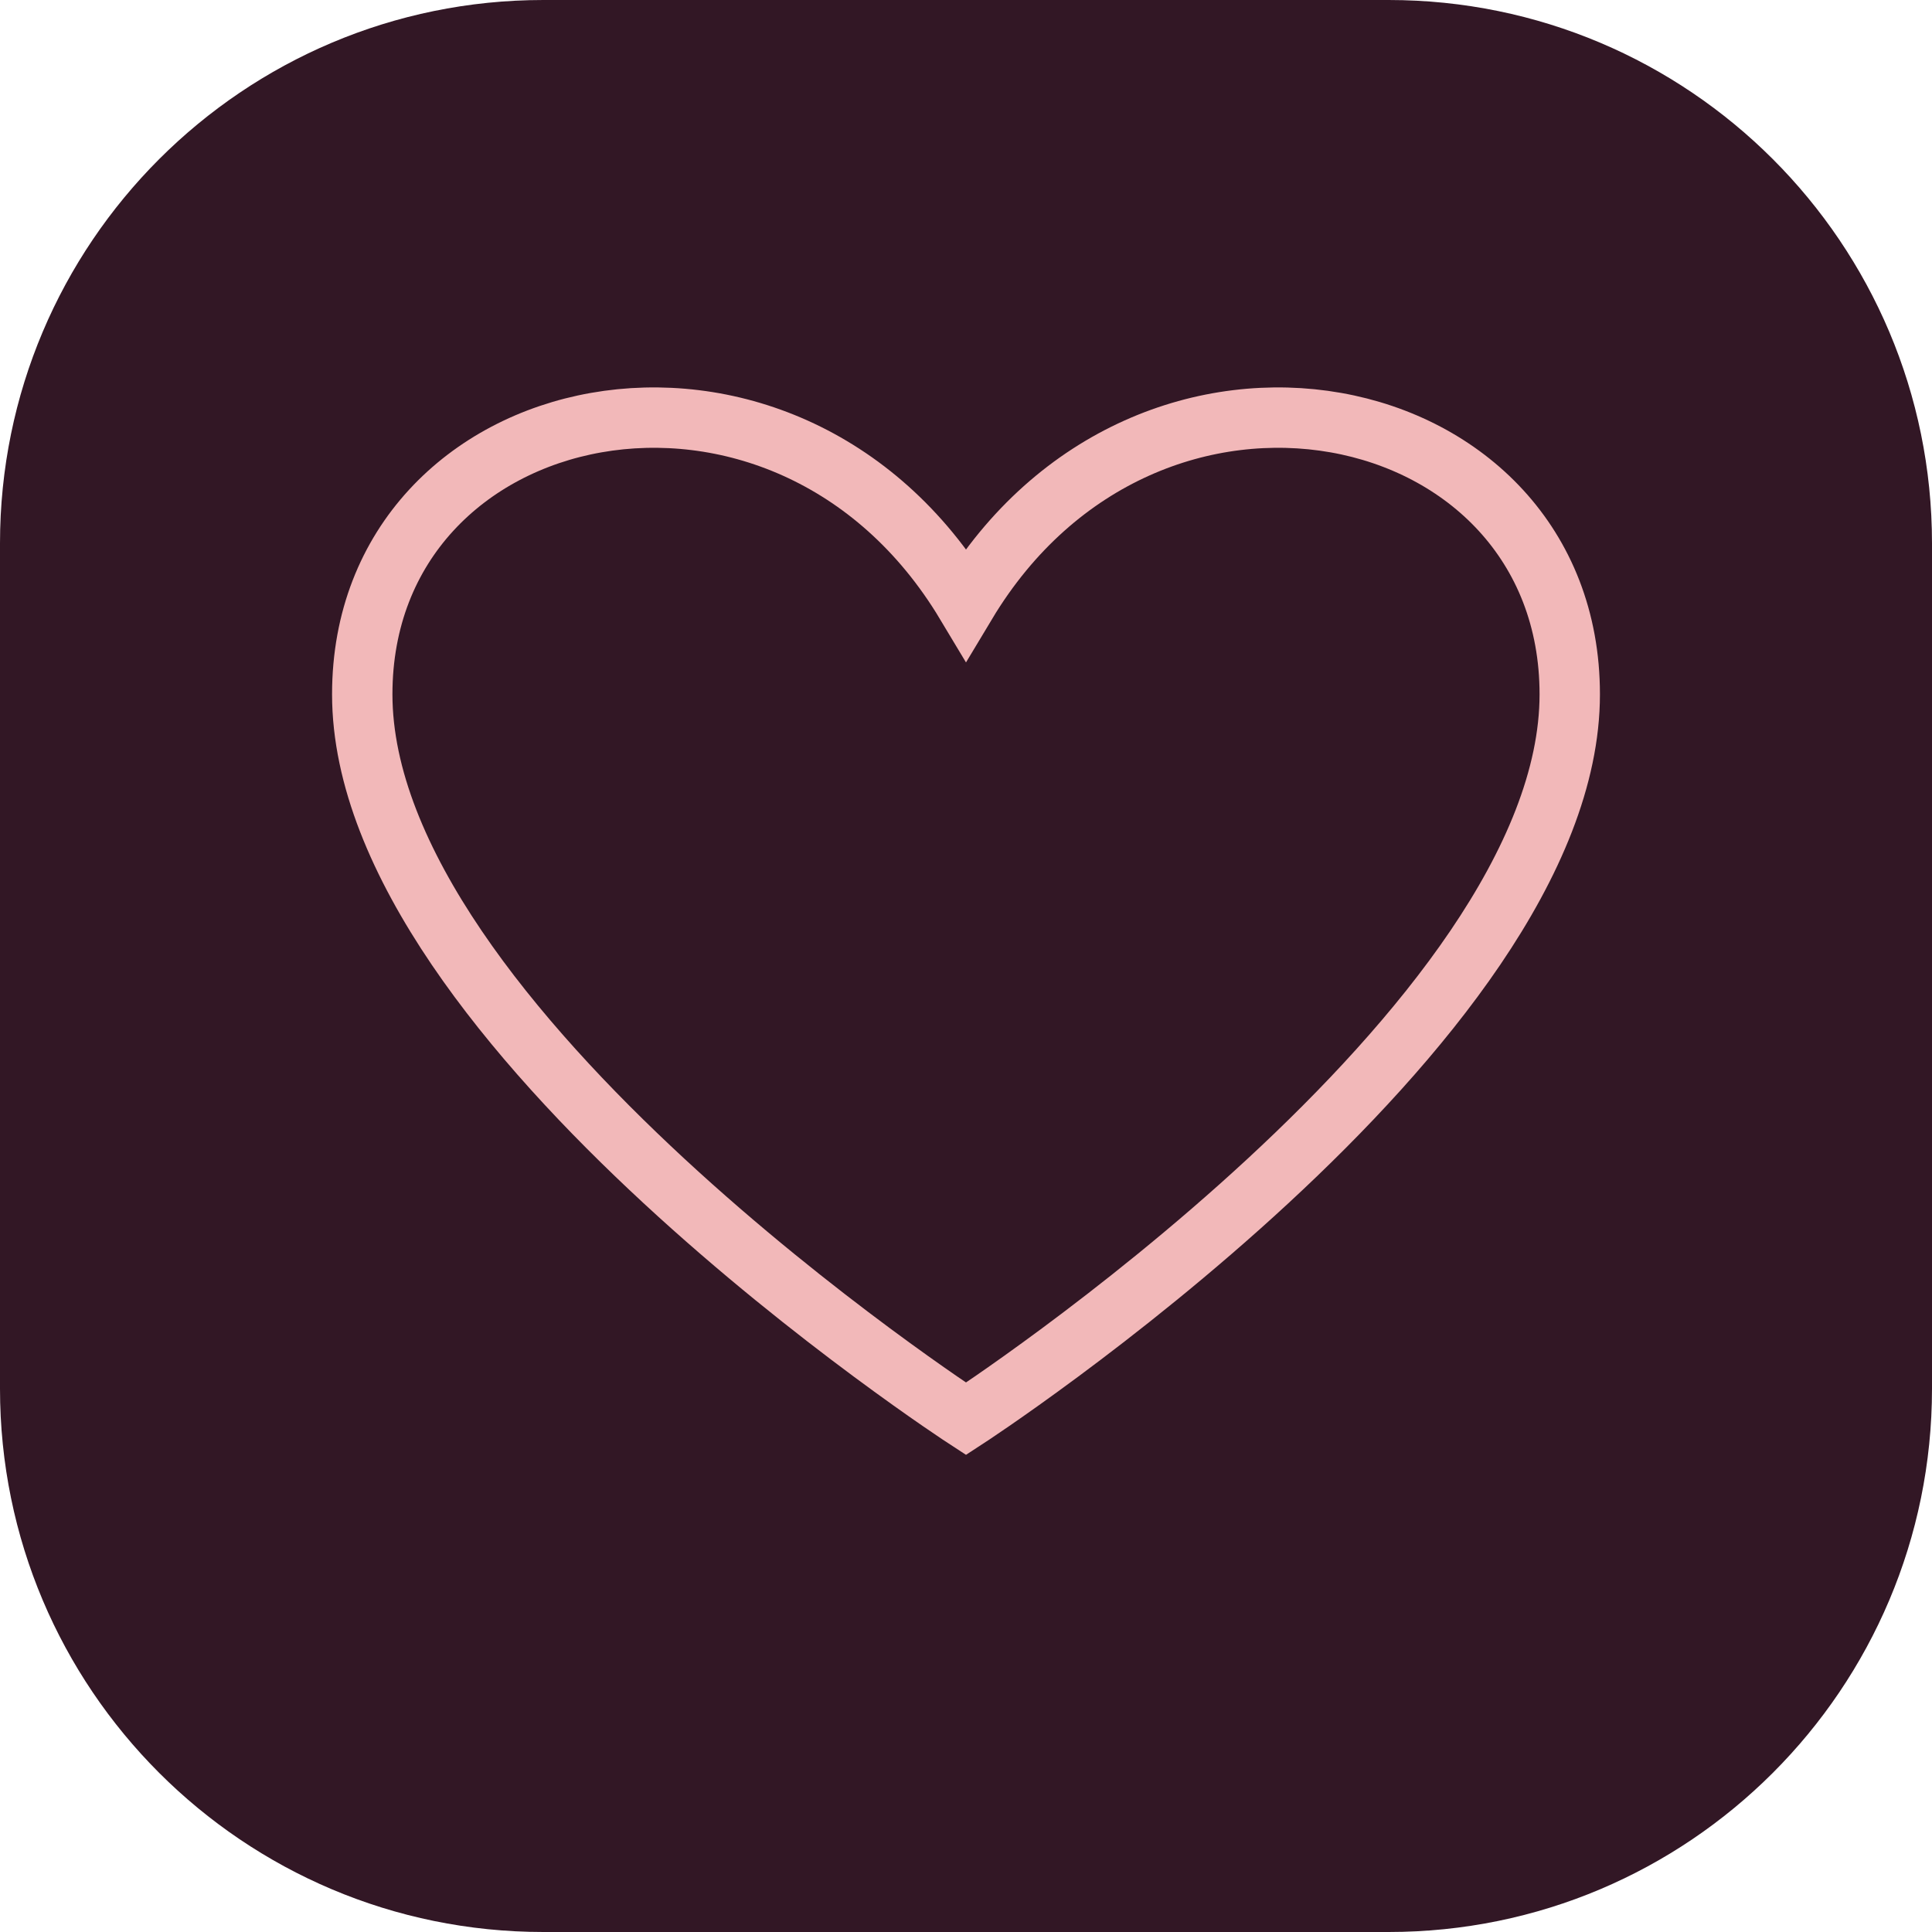
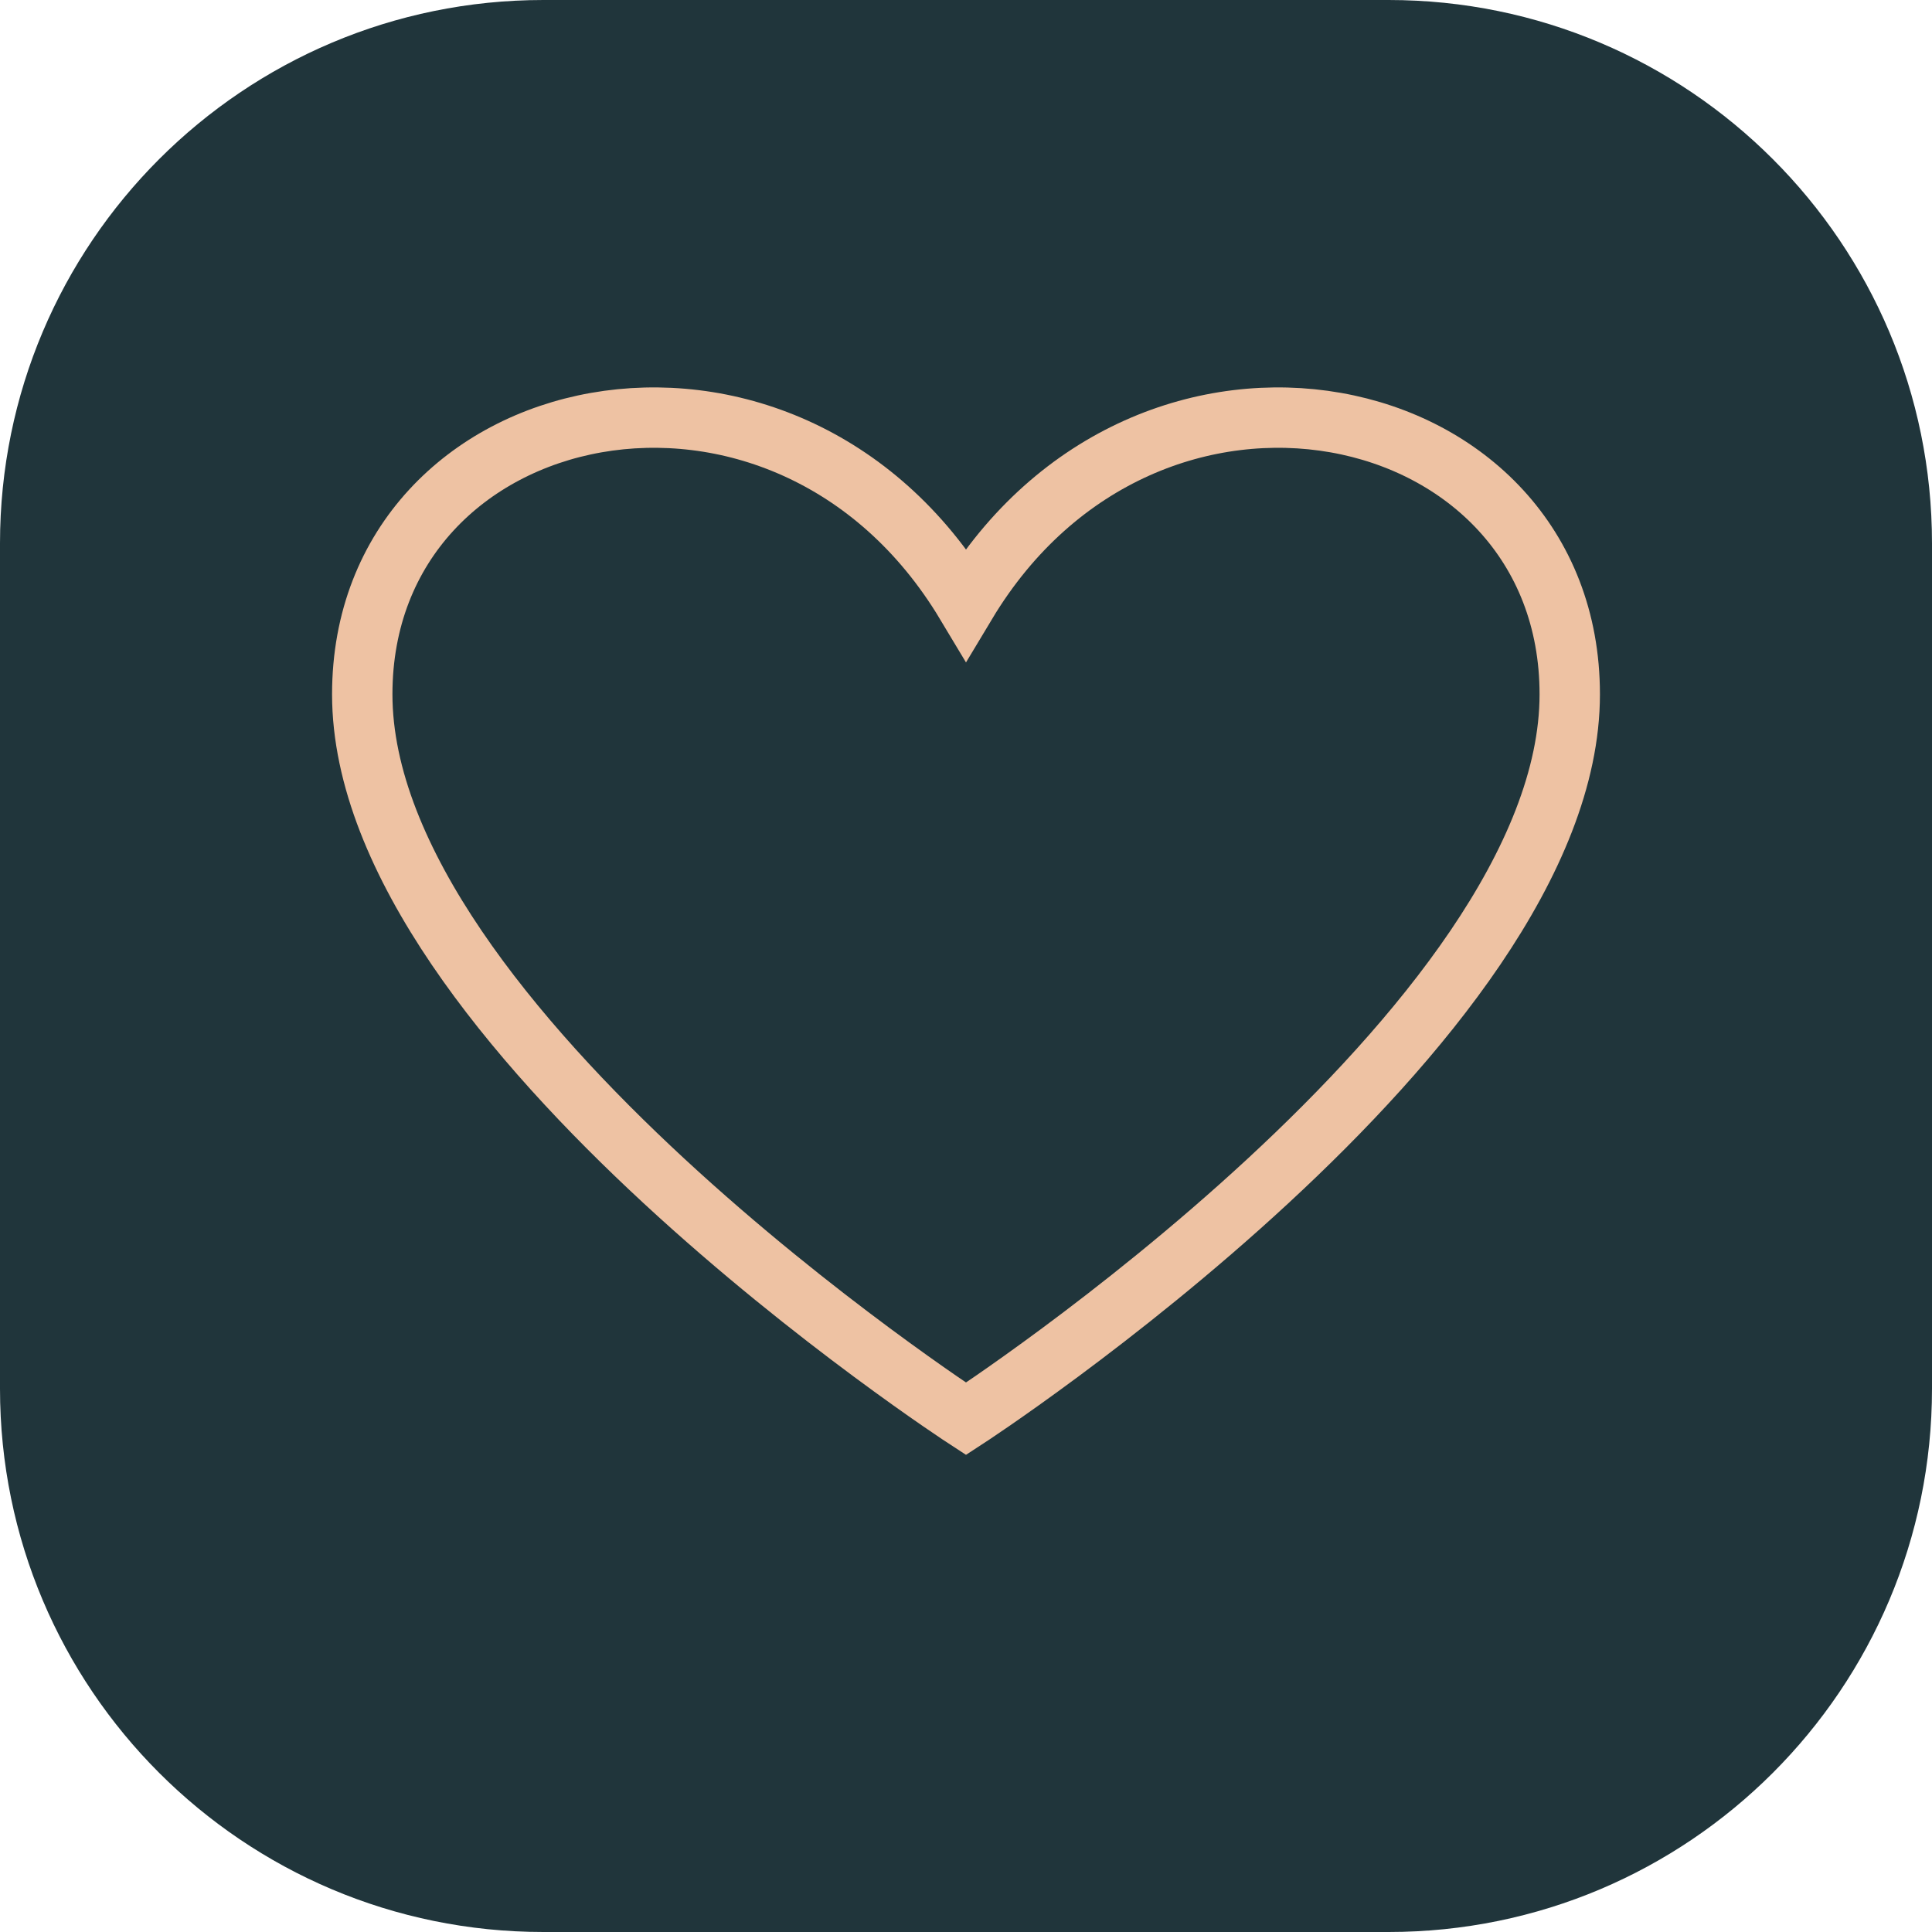
<svg xmlns="http://www.w3.org/2000/svg" viewBox="0 0 64 64">
-   <rect width="64" height="64" rx="18" fill="#321725" />
-   <path d="M32 47S12 34 12 23c0-10 14-13 20-3 6-10 20-7 20 3 0 11-20 24-20 24Z" fill="none" stroke="#f2b8b9" stroke-width="2" />
+   <rect width="64" height="64" rx="18" fill="#20353b" />
+   <path d="M32 47S12 34 12 23c0-10 14-13 20-3 6-10 20-7 20 3 0 11-20 24-20 24Z" fill="none" stroke="#eec2a3" stroke-width="2" />
</svg>
